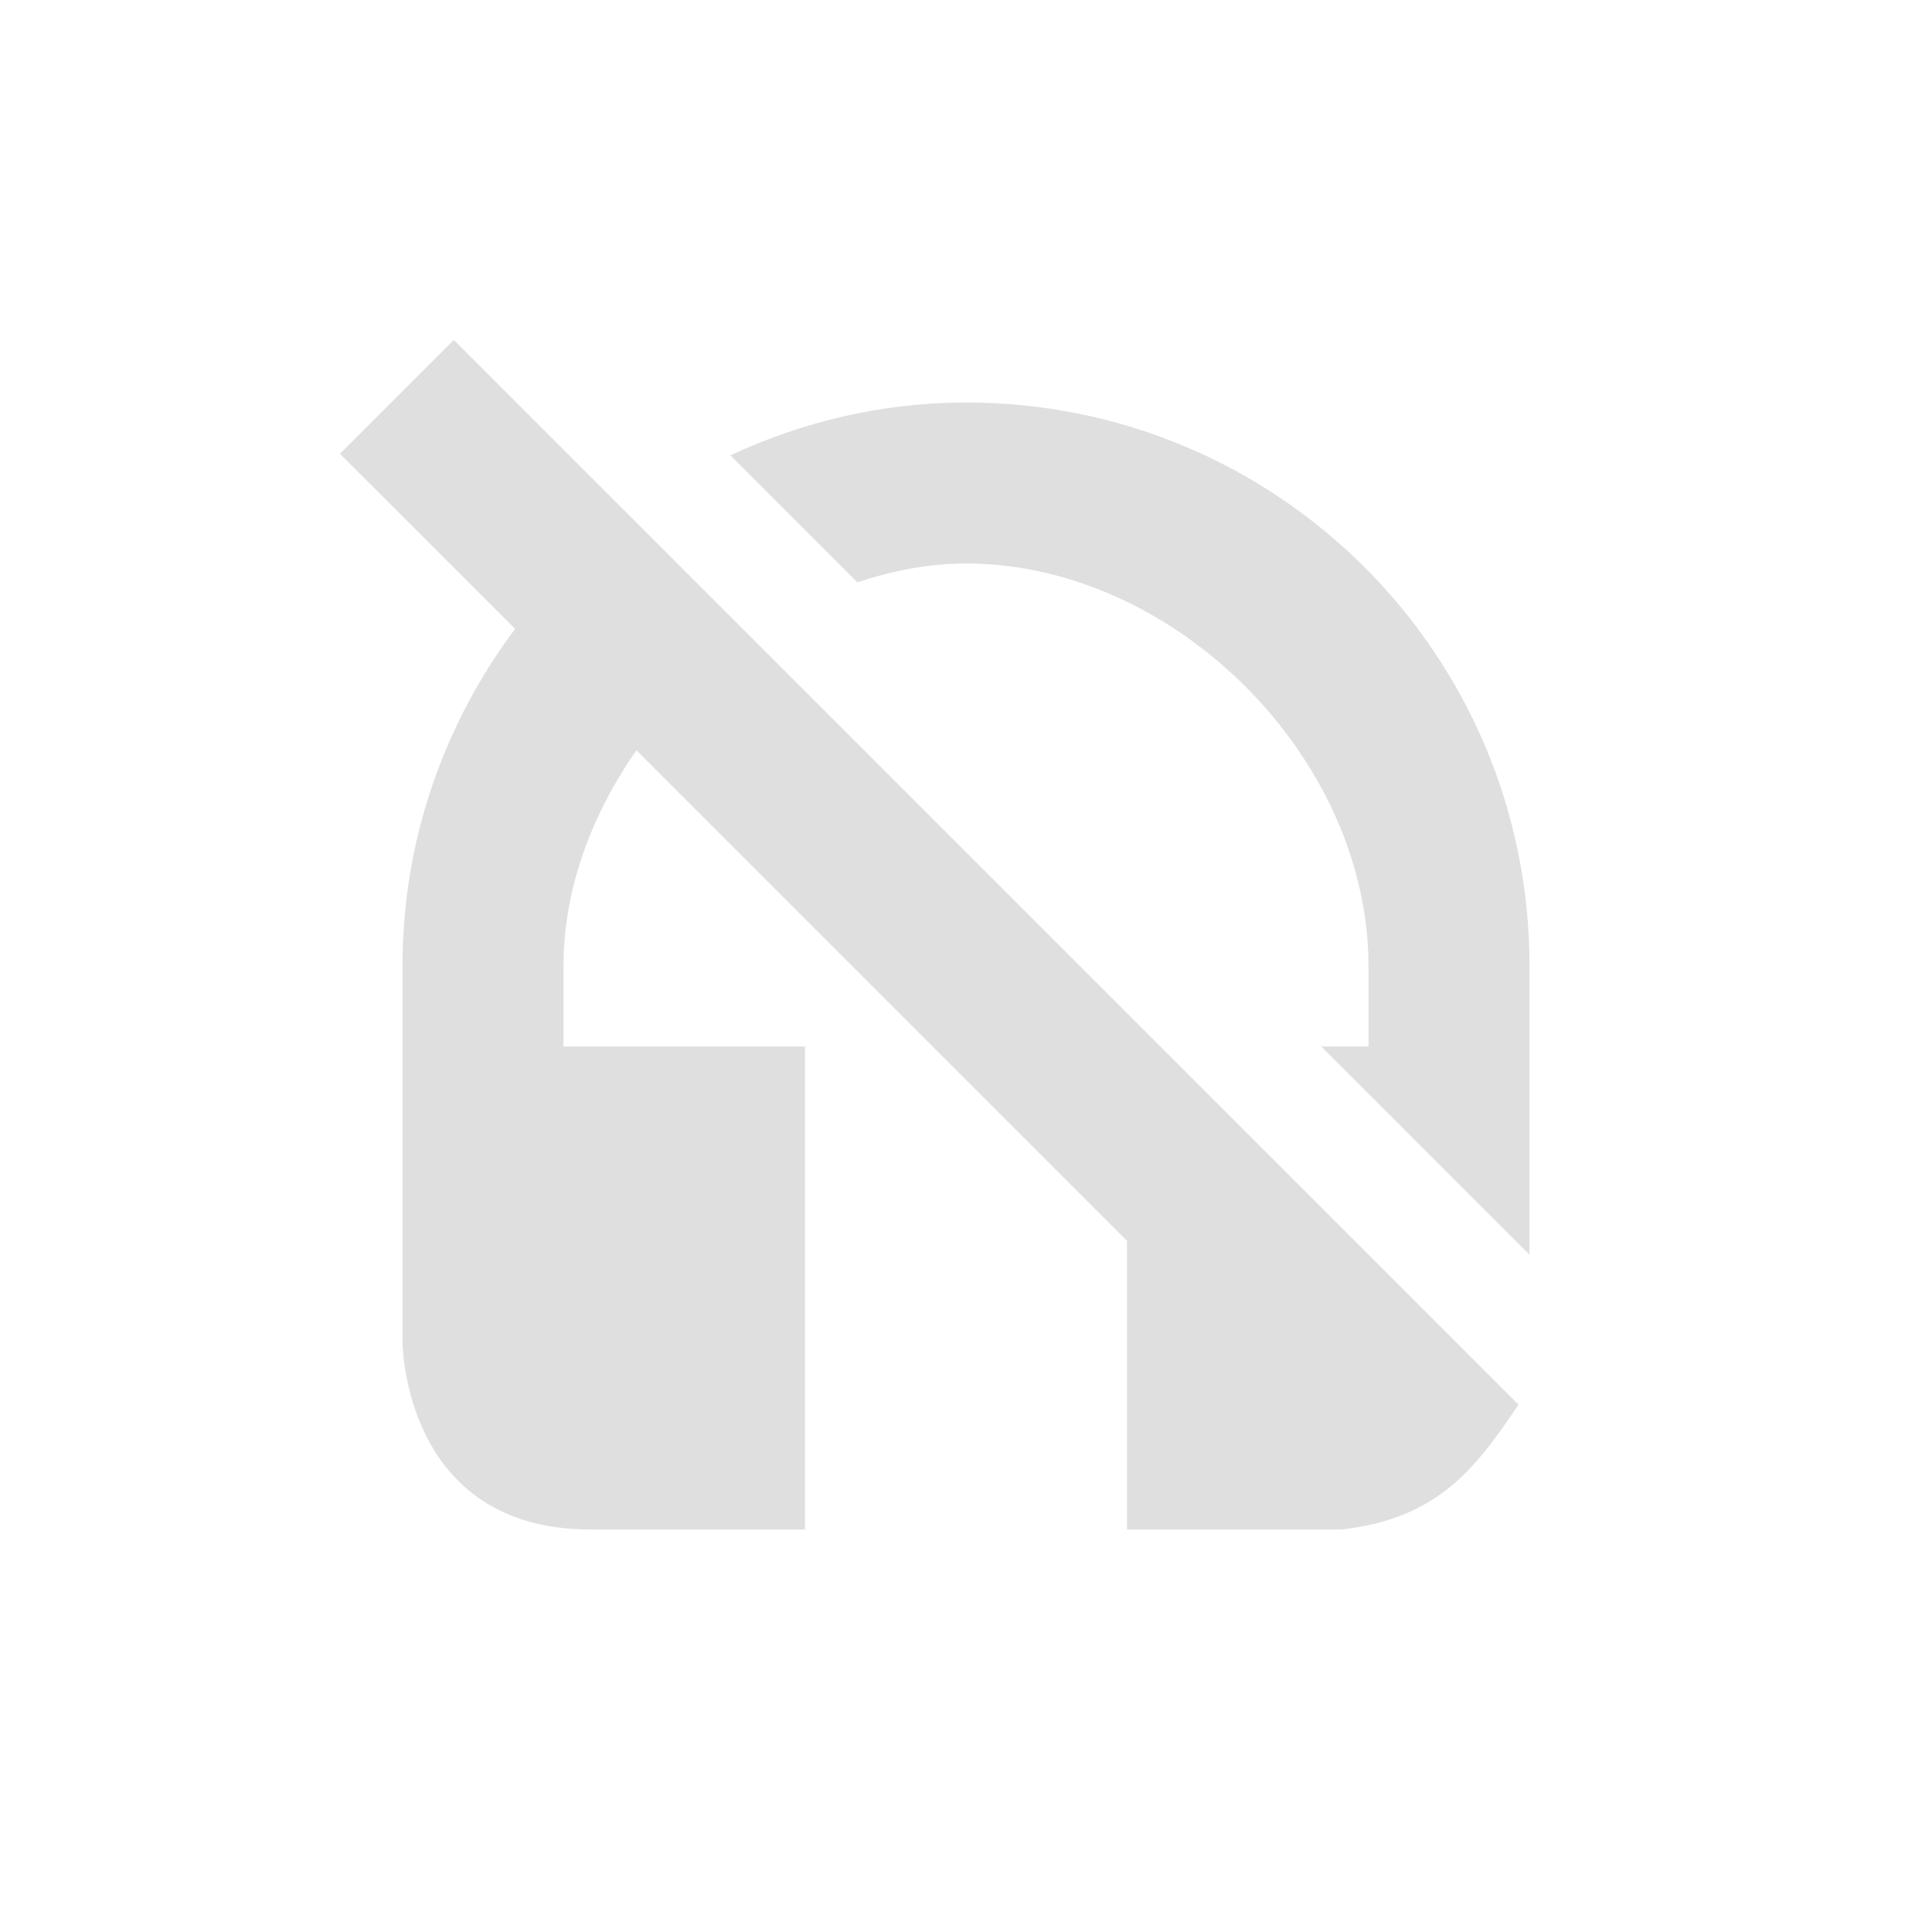
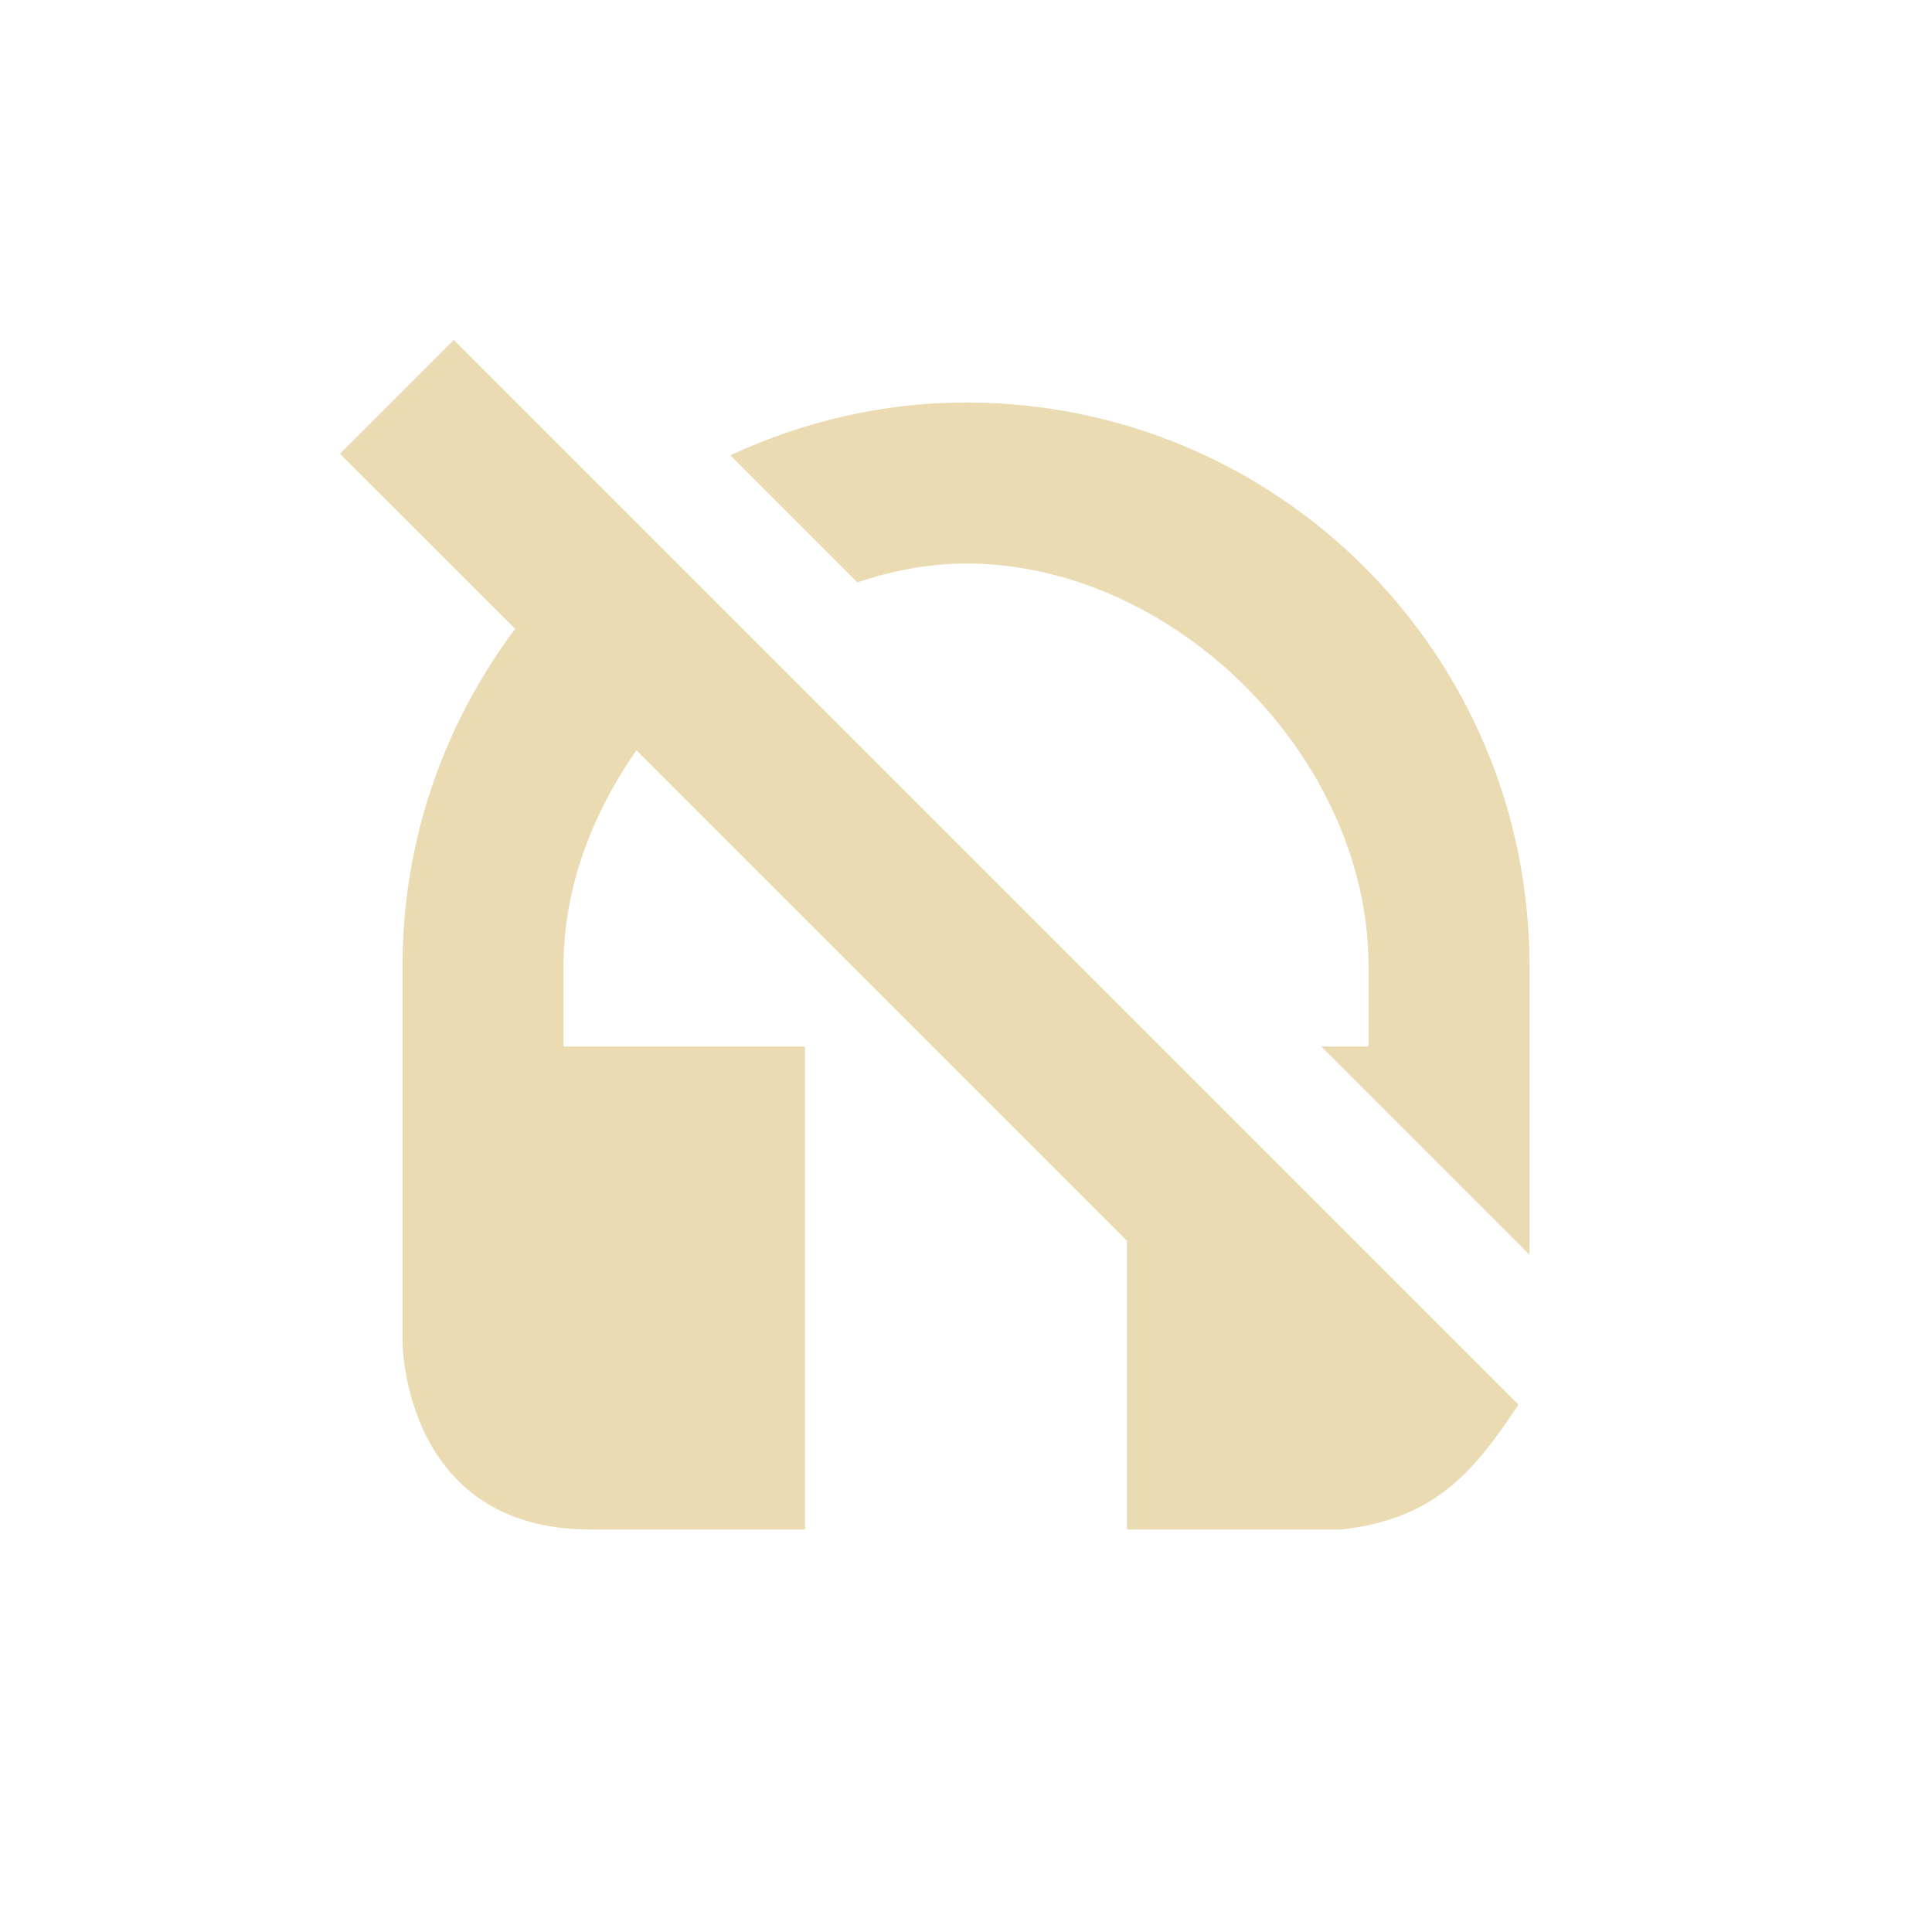
<svg xmlns="http://www.w3.org/2000/svg" width="24" height="24" version="1.1">
-   <defs>
-     <style id="current-color-scheme" type="text/css">
-    .ColorScheme-Text { color:#dfdfdf; } .ColorScheme-Highlight { color:#4285f4; }
-   </style>
-   </defs>
-   <path style="fill:currentColor" class="ColorScheme-Text" d="M 5.637,4.223 4.223,5.637 6.399,7.812 C 5.524,8.98 5,10.425 5,12 l 0,4.666 c 0,0 6.514e-4,2.334 2.334,2.334 l 2.666,0 0,-6 -3,0 0,-1 c 0,-0.962 0.352,-1.885 0.906,-2.68 l 6.094,6.094 0,3.586 2.666,0 c 1.189,-0.134 1.661,-0.75 2.197,-1.551 L 15.457,14.043 14.414,13 Z m 6.363,0.777 c -1.049,0 -2.037,0.243 -2.928,0.656 l 1.578,1.578 c 0.436,-0.145 0.887,-0.234 1.35,-0.234 2.59,0 5,2.41 5,5 l 0,1 -0.586,0 2.586,2.586 0,-3.586 c 0,-3.873 -3.127,-7 -7,-7 z" />
+   <path style="fill:#ebdbb2" d="M 5.637,4.223 4.223,5.637 6.399,7.812 C 5.524,8.98 5,10.425 5,12 l 0,4.666 c 0,0 6.514e-4,2.334 2.334,2.334 l 2.666,0 0,-6 -3,0 0,-1 c 0,-0.962 0.352,-1.885 0.906,-2.68 l 6.094,6.094 0,3.586 2.666,0 c 1.189,-0.134 1.661,-0.75 2.197,-1.551 L 15.457,14.043 14.414,13 Z m 6.363,0.777 c -1.049,0 -2.037,0.243 -2.928,0.656 l 1.578,1.578 c 0.436,-0.145 0.887,-0.234 1.35,-0.234 2.59,0 5,2.41 5,5 l 0,1 -0.586,0 2.586,2.586 0,-3.586 c 0,-3.873 -3.127,-7 -7,-7 z" />
</svg>
